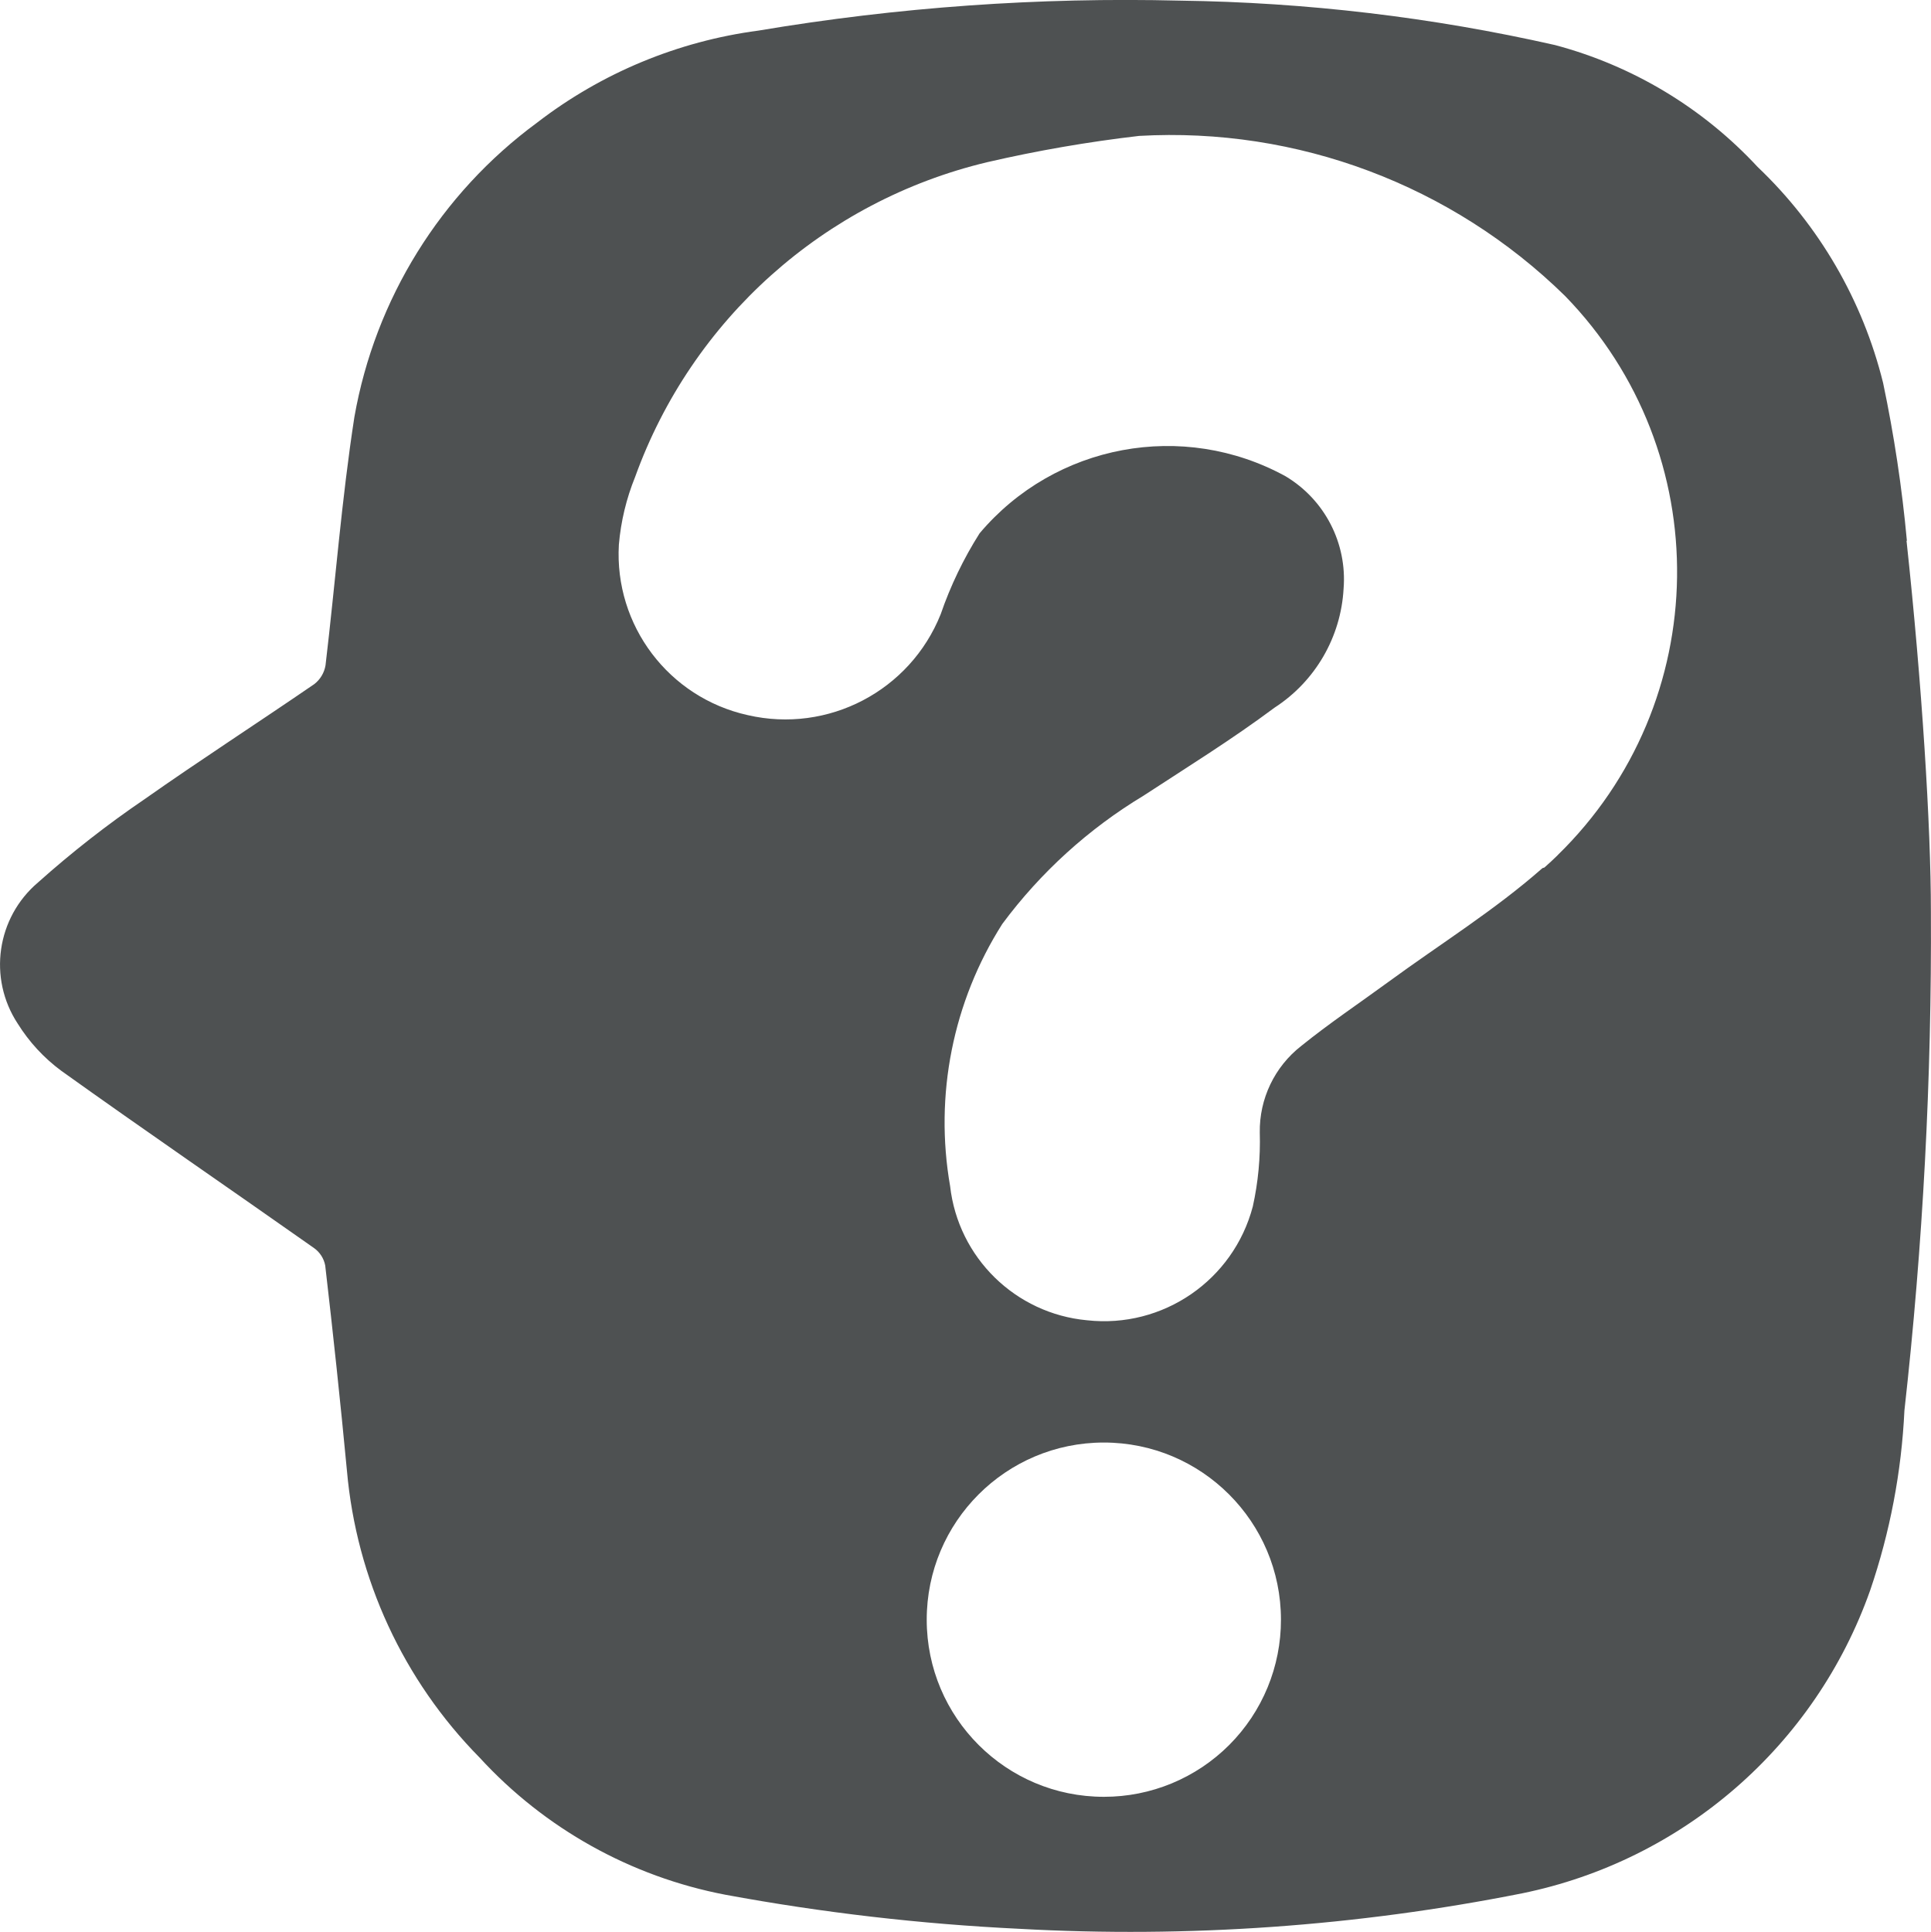
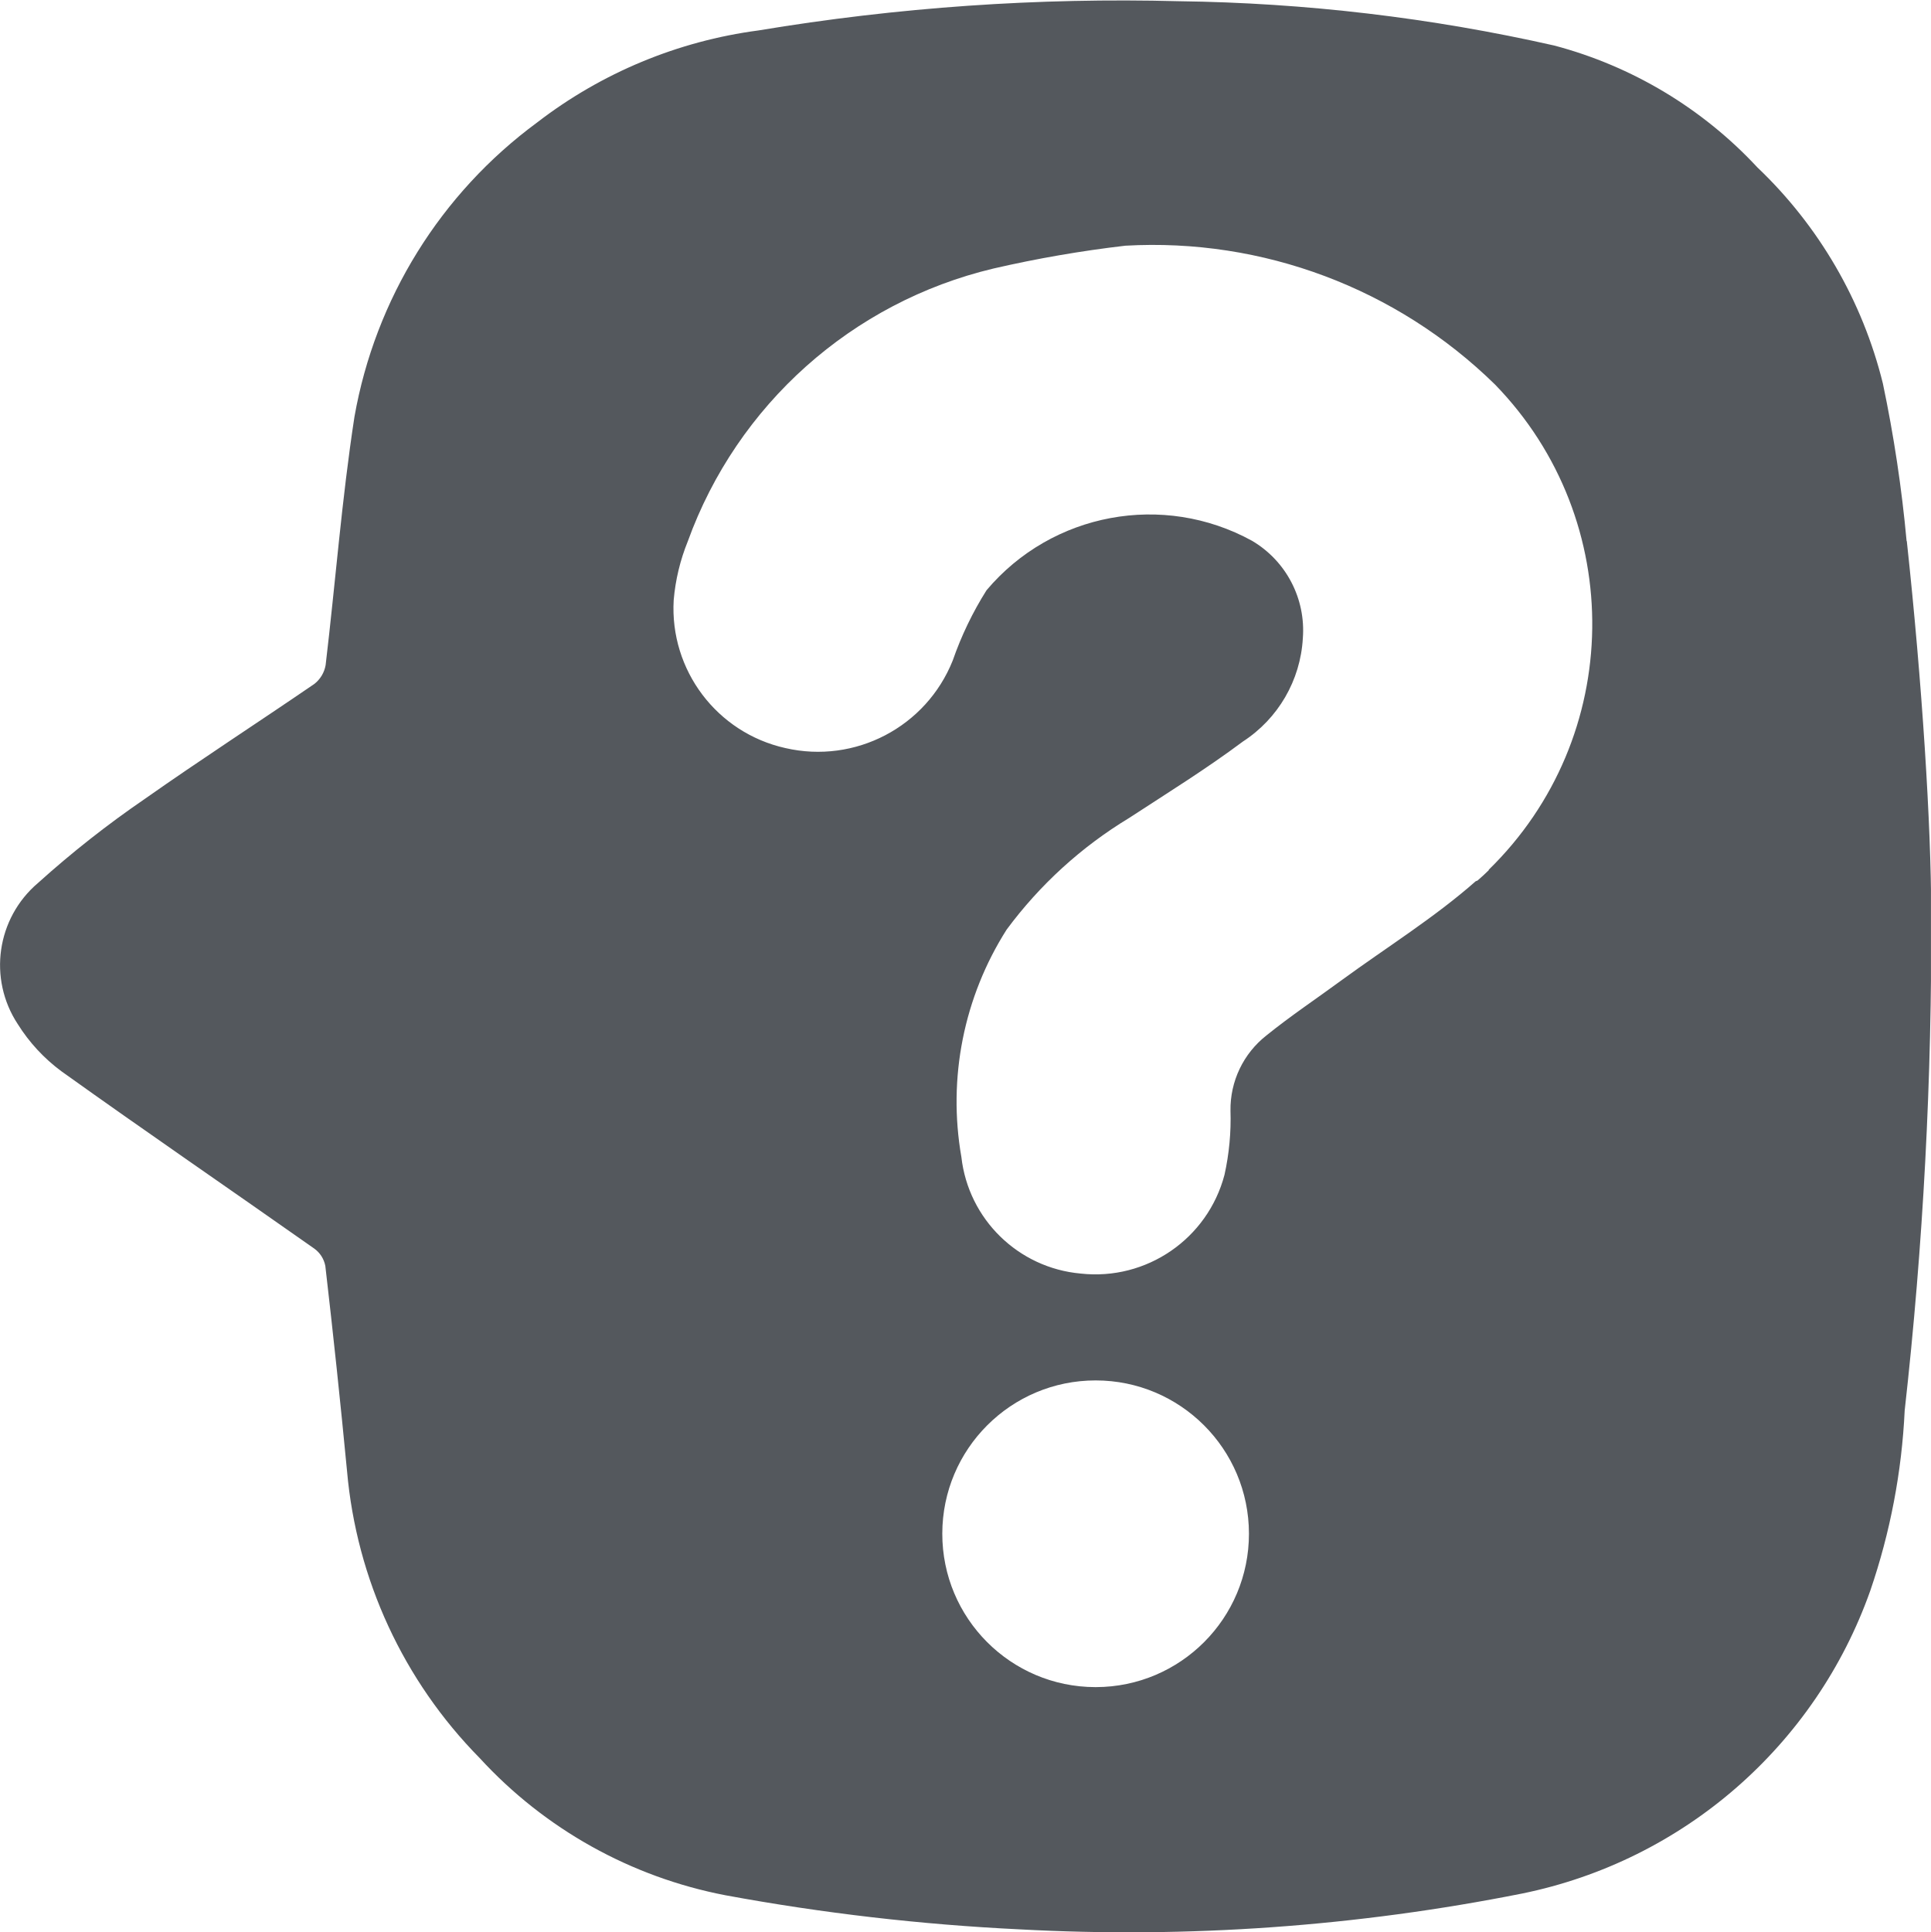
- <svg xmlns="http://www.w3.org/2000/svg" width="24.354" height="24.366" viewBox="0 0 24.354 24.366">
-   <path id="Path_7893" data-name="Path 7893" d="M24.046,6.825l.006-.006a17.4,17.4,0,0,0-.3-1.989,5.62,5.62,0,0,0-1.583-2.724A5.361,5.361,0,0,0,19.613.569a22.8,22.8,0,0,0-4.729-.56A27.891,27.891,0,0,0,9.566.387,5.823,5.823,0,0,0,6.774,1.548,5.873,5.873,0,0,0,4.47,5.26C4.309,6.3,4.23,7.347,4.106,8.391a.377.377,0,0,1-.142.238c-.71.487-1.435.955-2.139,1.45A12.928,12.928,0,0,0,.48,11.13a1.357,1.357,0,0,0-.257,1.78,2.162,2.162,0,0,0,.549.595c1.057.756,2.128,1.489,3.19,2.237a.35.35,0,0,1,.14.219c.1.861.192,1.723.274,2.588a5.887,5.887,0,0,0,1.673,3.618,5.647,5.647,0,0,0,3.1,1.73,27.74,27.74,0,0,0,3.712.43,25.331,25.331,0,0,0,6.335-.447,5.913,5.913,0,0,0,4.393-3.822,8.222,8.222,0,0,0,.432-2.268,53.921,53.921,0,0,0,.334-6.294c0-1.072-.113-2.874-.307-4.671M13.924,22.662a2.234,2.234,0,1,1,2.233-2.235,2.23,2.23,0,0,1-2.233,2.235m5.723-11.875q-.083.081-.167.155l-.025.008c-.6.529-1.293.959-1.943,1.435-.368.269-.746.522-1.1.808a1.358,1.358,0,0,0-.522,1.092,3.8,3.8,0,0,1-.088.932,1.941,1.941,0,0,1-2.091,1.435,1.916,1.916,0,0,1-1.727-1.692,4.67,4.67,0,0,1,.658-3.306,6.208,6.208,0,0,1,1.78-1.617c.556-.363,1.122-.714,1.654-1.111a1.912,1.912,0,0,0,.871-1.5,1.512,1.512,0,0,0-.731-1.418,3.1,3.1,0,0,0-3.86.719,4.853,4.853,0,0,0-.491,1.021A2.11,2.11,0,0,1,9.431,9.02,2.079,2.079,0,0,1,7.806,6.87a2.938,2.938,0,0,1,.205-.854,6.267,6.267,0,0,1,4.439-3.969,17.428,17.428,0,0,1,1.918-.332,7.1,7.1,0,0,1,5.372,2.018,4.99,4.99,0,0,1-.094,7.054" transform="translate(0 -0.001)" fill="#4e5152" />
+ <svg xmlns="http://www.w3.org/2000/svg" width="19.029" height="19.037" viewBox="0 0 19.029 19.037">
+   <defs>
+     <clipPath id="clip-path">
+       <rect id="Rectangle_9026" data-name="Rectangle 9026" width="19.029" height="19.037" transform="translate(0 0)" fill="#54585d" />
+     </clipPath>
+   </defs>
+   <g id="Group_10369" data-name="Group 10369" transform="translate(0 0)">
+     <g id="Group_10368" data-name="Group 10368" clip-path="url(#clip-path)">
+       <path id="Path_7896" data-name="Path 7896" d="M18.789,5.332h0l0,0a13.547,13.547,0,0,0-.234-1.554,4.392,4.392,0,0,0-1.237-2.129,4.2,4.2,0,0,0-2-1.2,17.807,17.807,0,0,0-3.7-.437A21.738,21.738,0,0,0,7.474.3a4.549,4.549,0,0,0-2.181.907,4.591,4.591,0,0,0-1.8,2.9c-.125.812-.187,1.63-.284,2.446a.3.3,0,0,1-.111.186c-.555.38-1.121.746-1.671,1.133A10.026,10.026,0,0,0,.375,8.7a1.06,1.06,0,0,0-.2,1.391,1.7,1.7,0,0,0,.429.464c.826.591,1.663,1.164,2.493,1.748a.273.273,0,0,1,.109.171q.117,1.009.214,2.022a4.6,4.6,0,0,0,1.307,2.827,4.419,4.419,0,0,0,2.422,1.352,21.73,21.73,0,0,0,2.9.336A19.851,19.851,0,0,0,15,18.658a4.619,4.619,0,0,0,3.432-2.987,6.4,6.4,0,0,0,.338-1.772,42.059,42.059,0,0,0,.261-4.917c0-.838-.088-2.246-.24-3.65M10.8,16.624h-.006a1.511,1.511,0,1,1,.006,0m3.874-8.052h0q-.057.056-.114.105l-.017.006c-.406.358-.876.65-1.317.972-.249.183-.506.354-.746.548a.925.925,0,0,0-.354.741,2.537,2.537,0,0,1-.059.632,1.316,1.316,0,0,1-1.418.973A1.3,1.3,0,0,1,9.474,11.4,3.161,3.161,0,0,1,9.92,9.16a4.215,4.215,0,0,1,1.207-1.1c.377-.246.761-.484,1.121-.753a1.3,1.3,0,0,0,.591-1.017,1.024,1.024,0,0,0-.5-.961,2.1,2.1,0,0,0-2.617.487,3.366,3.366,0,0,0-.333.692,1.43,1.43,0,0,1-1.65.863,1.41,1.41,0,0,1-1.1-1.458,1.992,1.992,0,0,1,.139-.579A4.249,4.249,0,0,1,9.79,2.646a11.933,11.933,0,0,1,1.3-.225,4.815,4.815,0,0,1,3.643,1.368,3.384,3.384,0,0,1-.064,4.783" fill="#54585d" />
+     </g>
+   </g>
</svg>
